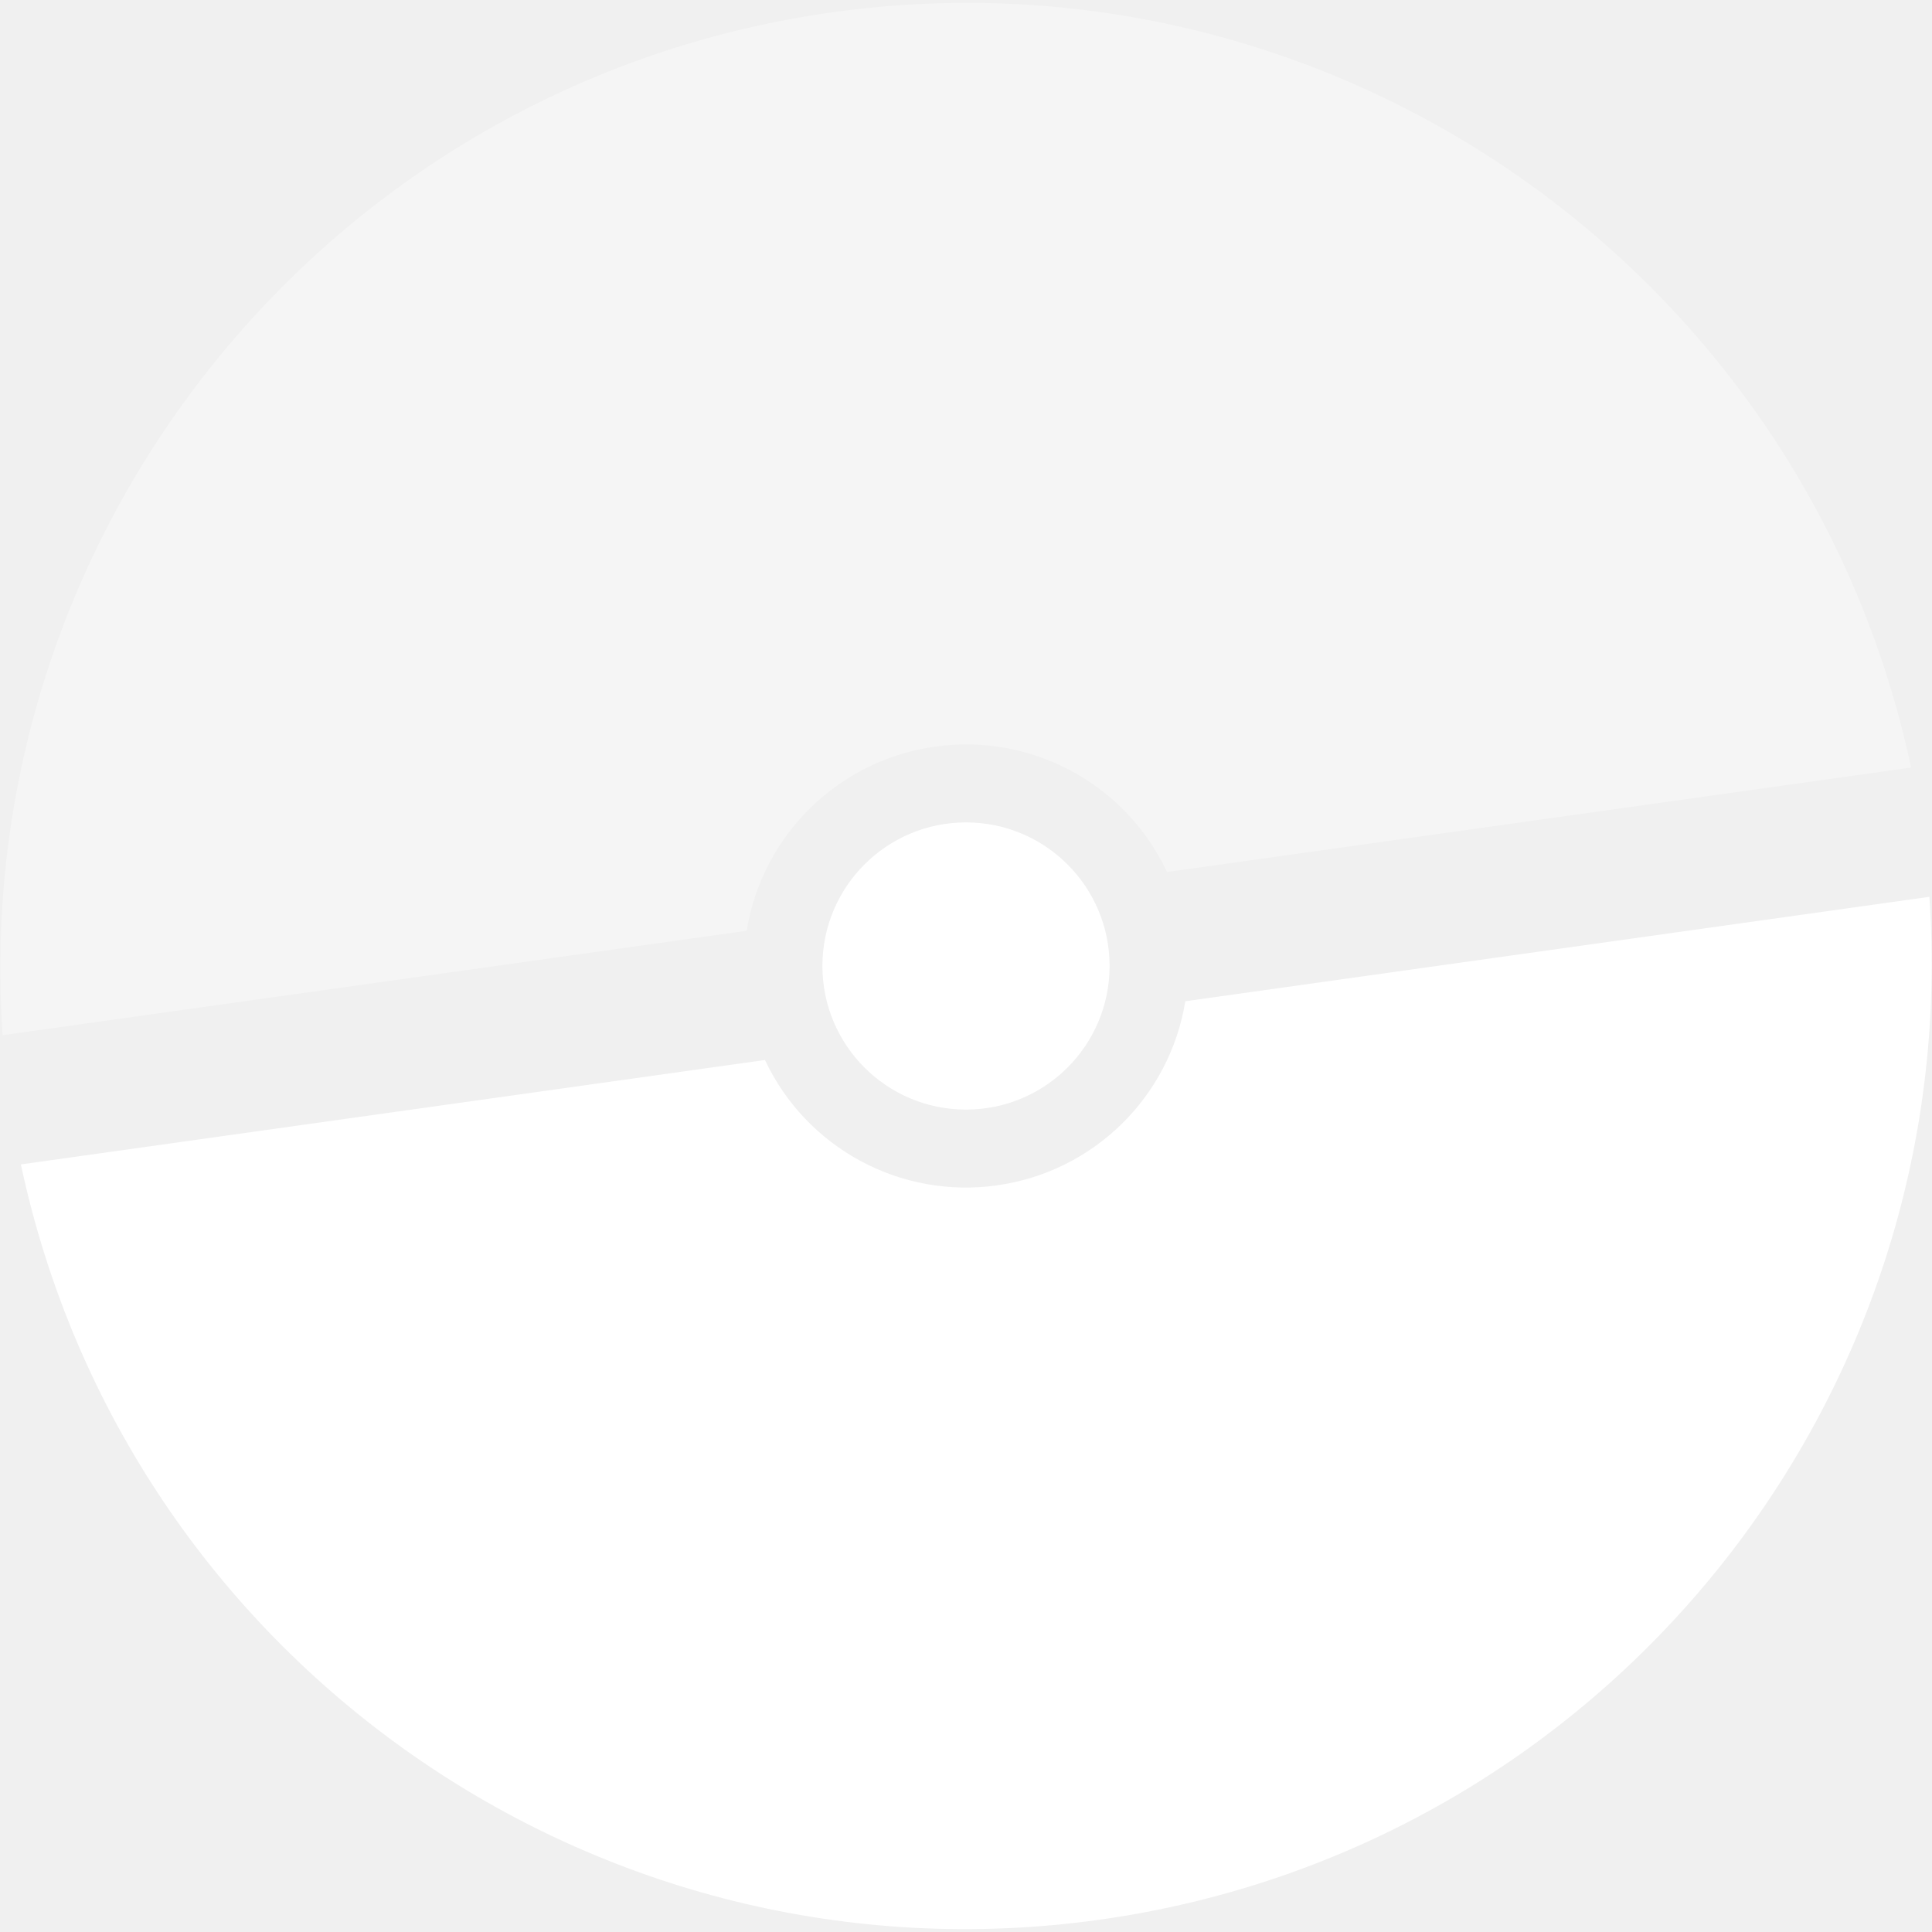
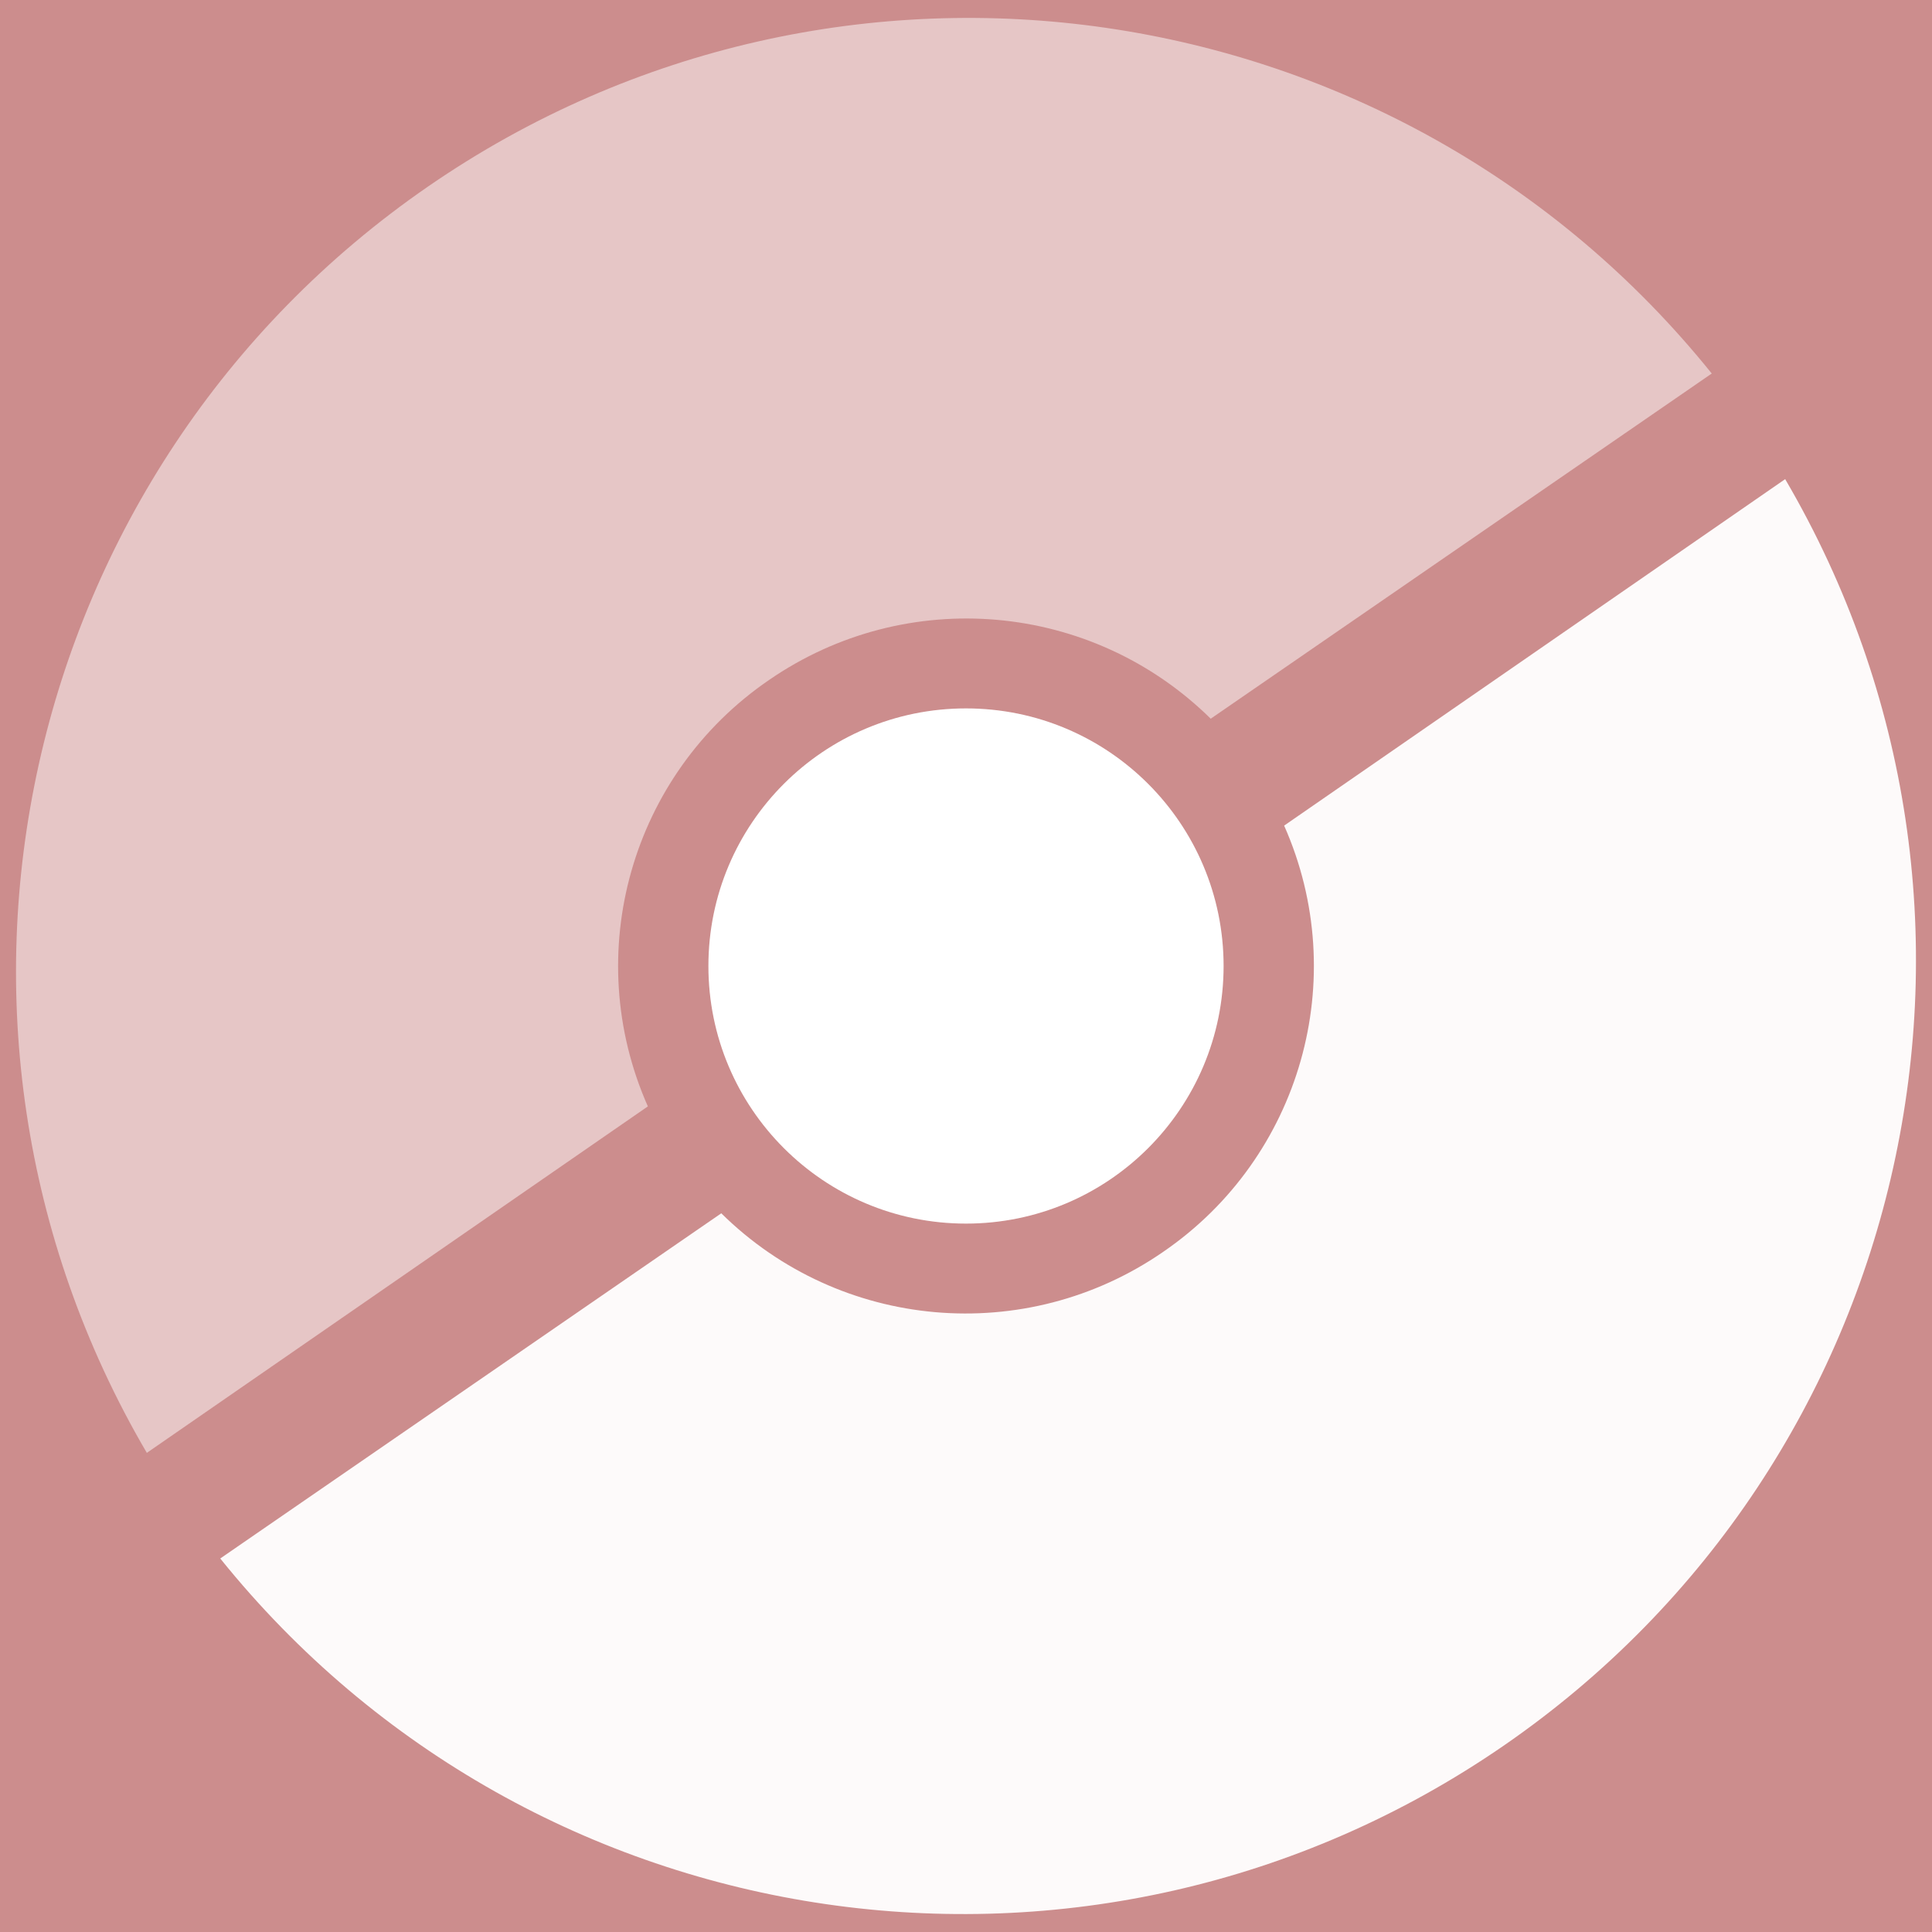
- <svg xmlns="http://www.w3.org/2000/svg" id="Layer_1" data-name="Layer 1" viewBox="0 0 148 148">
+ <svg xmlns="http://www.w3.org/2000/svg" viewBox="0 0 150 150">
  <defs>
-     <style>.cls-1{opacity:0.33;}.cls-2{fill:#fff;}</style>
+     <style>.cls-1{fill:#cc8d8d;}.cls-2{fill:#fff;}.cls-3{opacity:0.5;}.cls-4{opacity:0.95;}</style>
  </defs>
+   <g id="Layer_2" data-name="Layer 2">
+     <rect class="cls-1" width="150" height="150" />
+   </g>
  <g id="pokeball">
-     <g id="pokeTop" class="cls-1">
-       <path class="cls-2" d="M72.6,58.2a17,17,0,0,1,17.8,9.6l57-8A74,74,0,0,0,1.2,80.3l57-8A17,17,0,0,1,72.6,58.2Z" transform="translate(-1 -1)" />
+     <g id="pokeButton">
+       <circle class="cls-2" cx="75" cy="75" r="20" />
    </g>
-     <g id="pokeBottom">
-       <path class="cls-2" d="M77.4,91.8a17,17,0,0,1-17.8-9.6l-57,8A74,74,0,0,0,148.8,69.7l-57,8A17,17,0,0,1,77.4,91.8Z" transform="translate(-1 -1)" />
+     <g id="pokeTop" class="cls-3">
+       <path class="cls-2" d="M59.7,52.8a27,27,0,0,1,34.3,3L132.9,29A74,74,0,0,0,11.4,112.8L50.3,85.9A26.9,26.9,0,0,1,59.7,52.8Z" transform="translate(0)" />
    </g>
-     <g id="pokeButton">
-       <circle class="cls-2" cx="74" cy="74" r="11" />
+     <g id="pokeBottom" class="cls-4">
+       <path class="cls-2" d="M90.3,97.2a27,27,0,0,1-34.3-3L17.1,121A74,74,0,0,0,138.6,37.2L99.7,64.1A26.9,26.9,0,0,1,90.3,97.2Z" transform="translate(0)" />
    </g>
  </g>
</svg>
